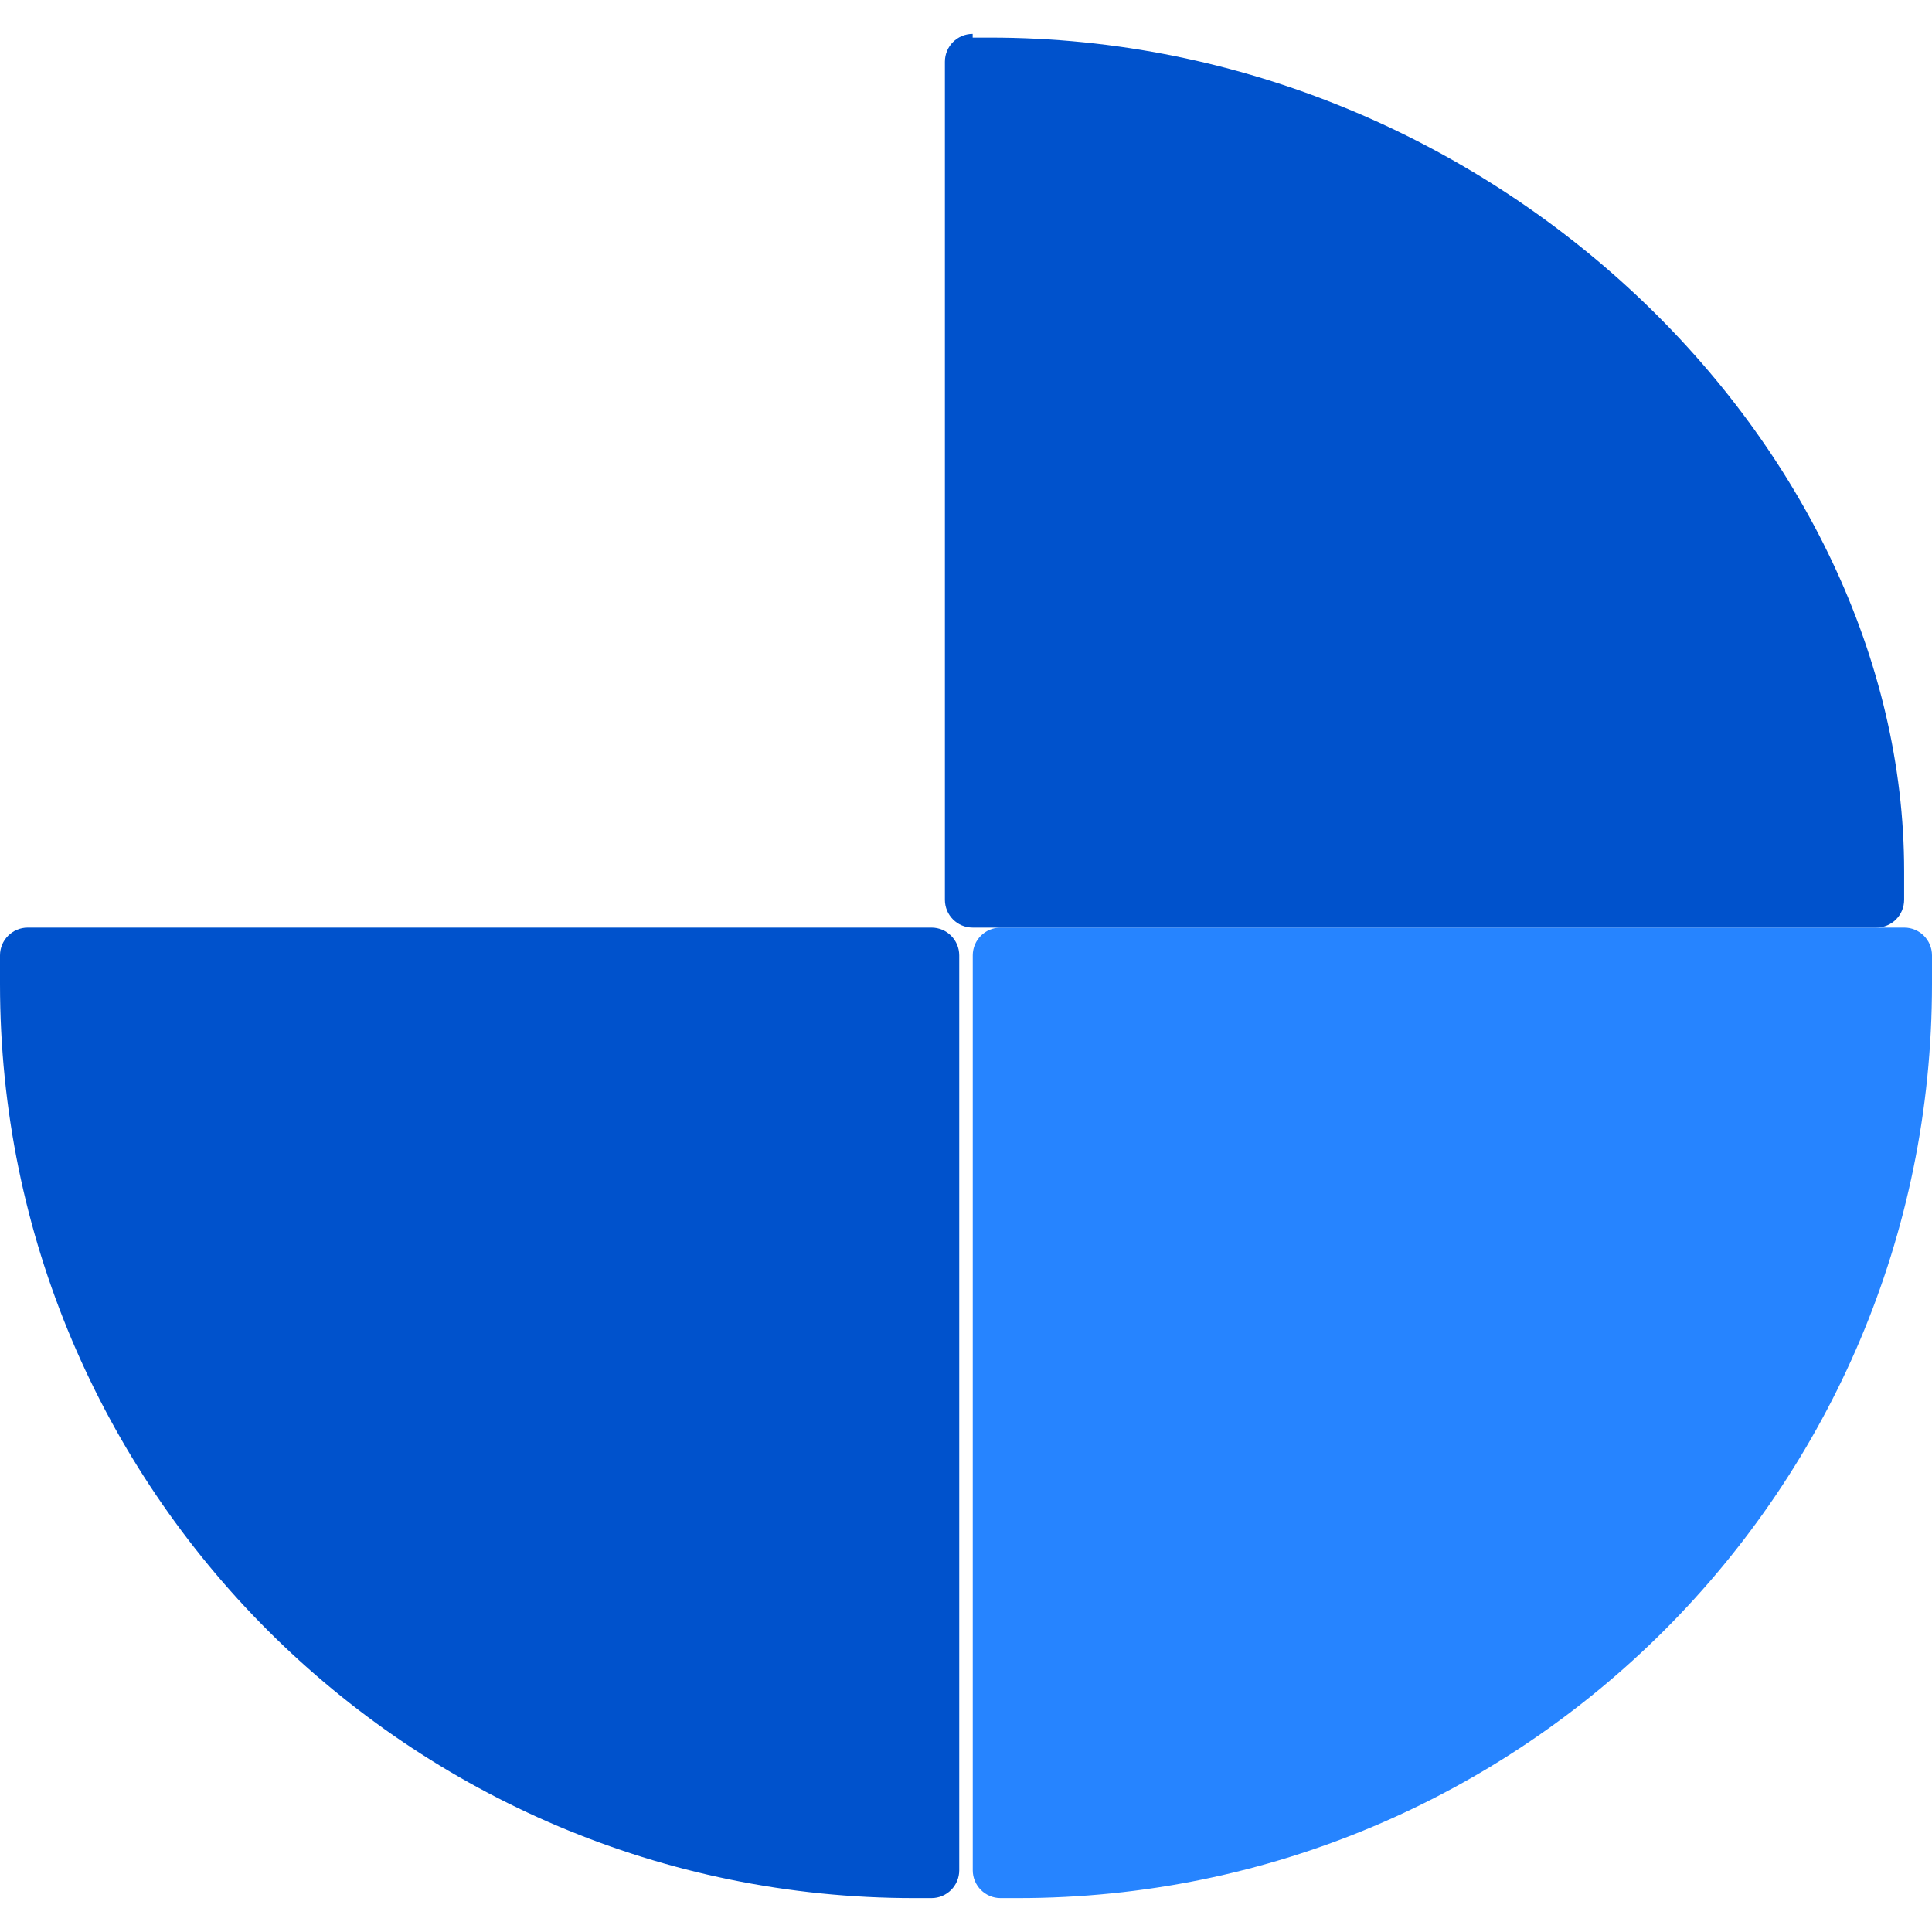
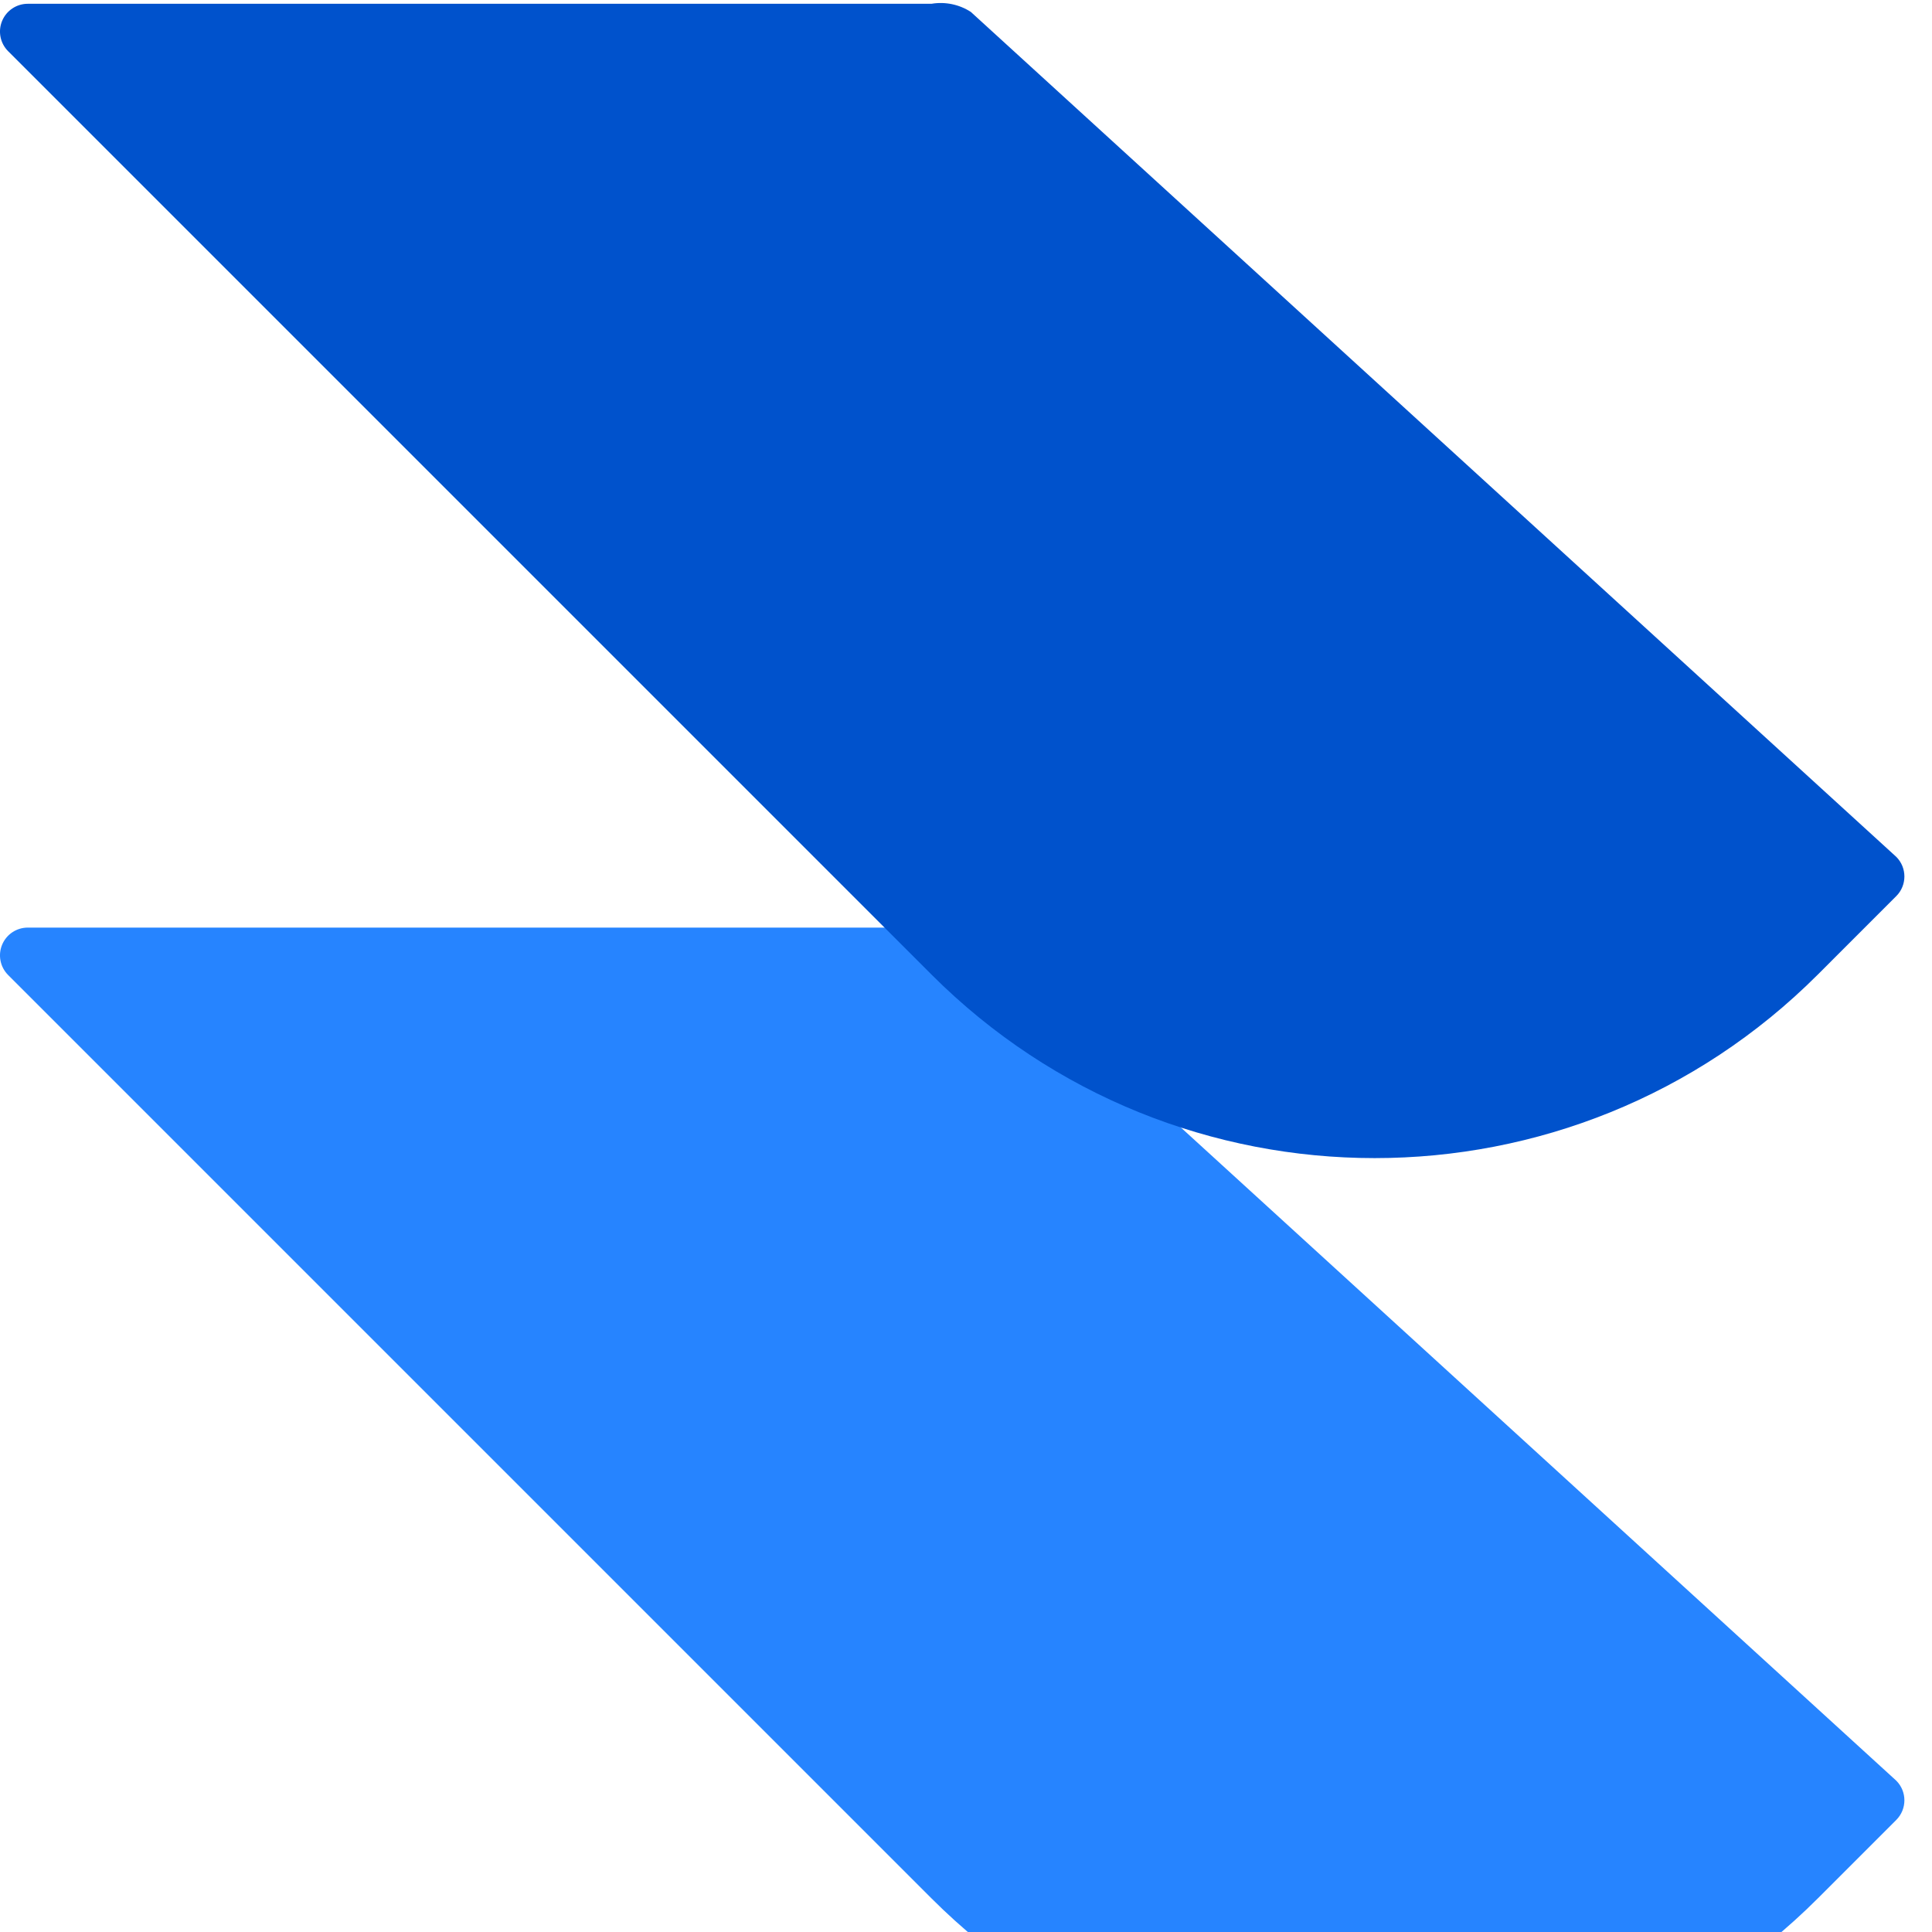
- <svg xmlns="http://www.w3.org/2000/svg" viewBox="0 0 24 24">
-   <path fill="#0052CC" d="M11.571 11.523H.345a.345.345 0 00-.345.345v.357c0 6.27 5.084 11.354 11.354 11.354h.217a.345.345 0 00.345-.345v-11.366a.345.345 0 00-.345-.345z" />
-   <path fill="#2684FF" d="M23.655 11.523h-11.226a.345.345 0 00-.345.345v11.366c0 .19.155.345.345.345h.217c6.27 0 11.354-5.084 11.354-11.354v-.357a.345.345 0 00-.345-.345z" />
-   <path fill="#0052CC" d="M12.083.421a.345.345 0 00-.345.345v10.412a.345.345 0 00.345.345h11.226a.345.345 0 00.345-.345v-.357C23.654 5.551 18.57 .467 12.3.467h-.217z" />
+ <svg xmlns="http://www.w3.org/2000/svg" viewBox="0 0 24 24" width="100%" height="100%">
+   <path fill="#2684FF" d="M11.571 11.523H.345a.345.345 0 00-.244.589l11.47 11.47a7.786 7.786 0 0011.011 0l.974-.974a.345.345 0 000-.488L12.06 11.624a.69.69 0 00-.489-.101z" />
+   <path fill="#0052CC" d="M11.571.047H.345a.345.345 0 00-.244.589l11.47 11.47a7.786 7.786 0 0011.011 0l.974-.974a.345.345 0 000-.488L12.06.148A.69.69 0 0011.571.047z" />
</svg>
